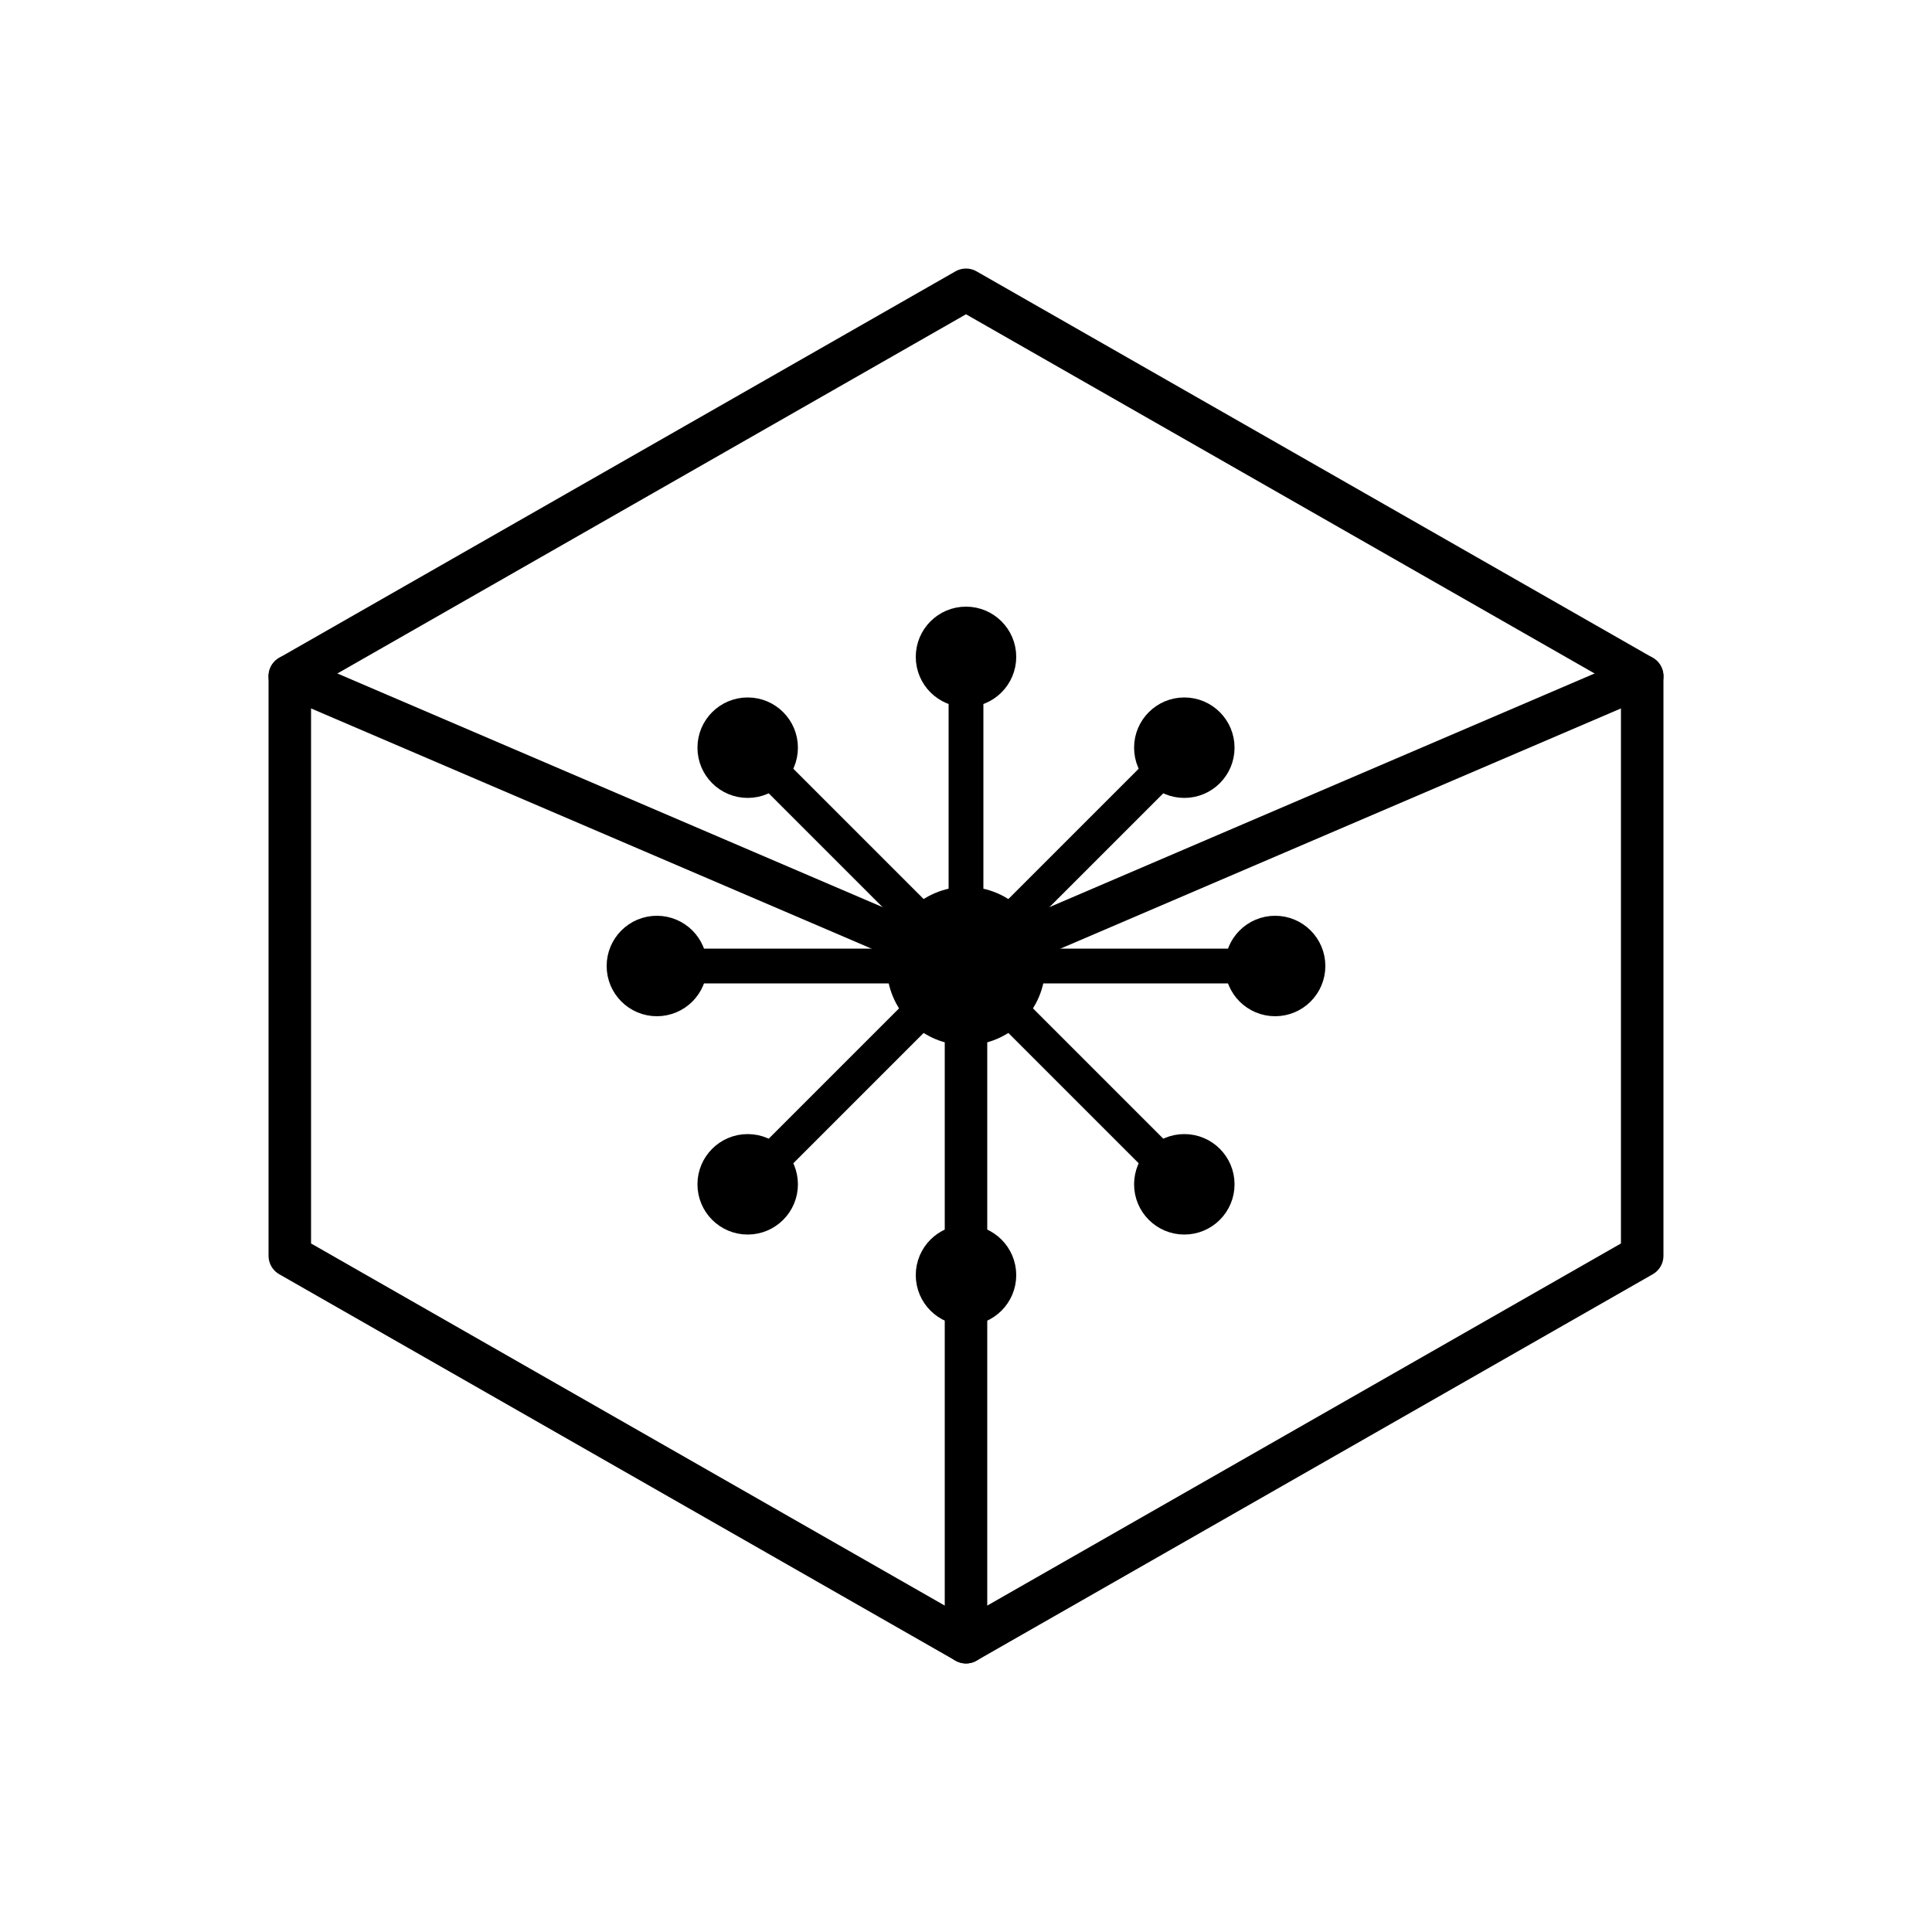
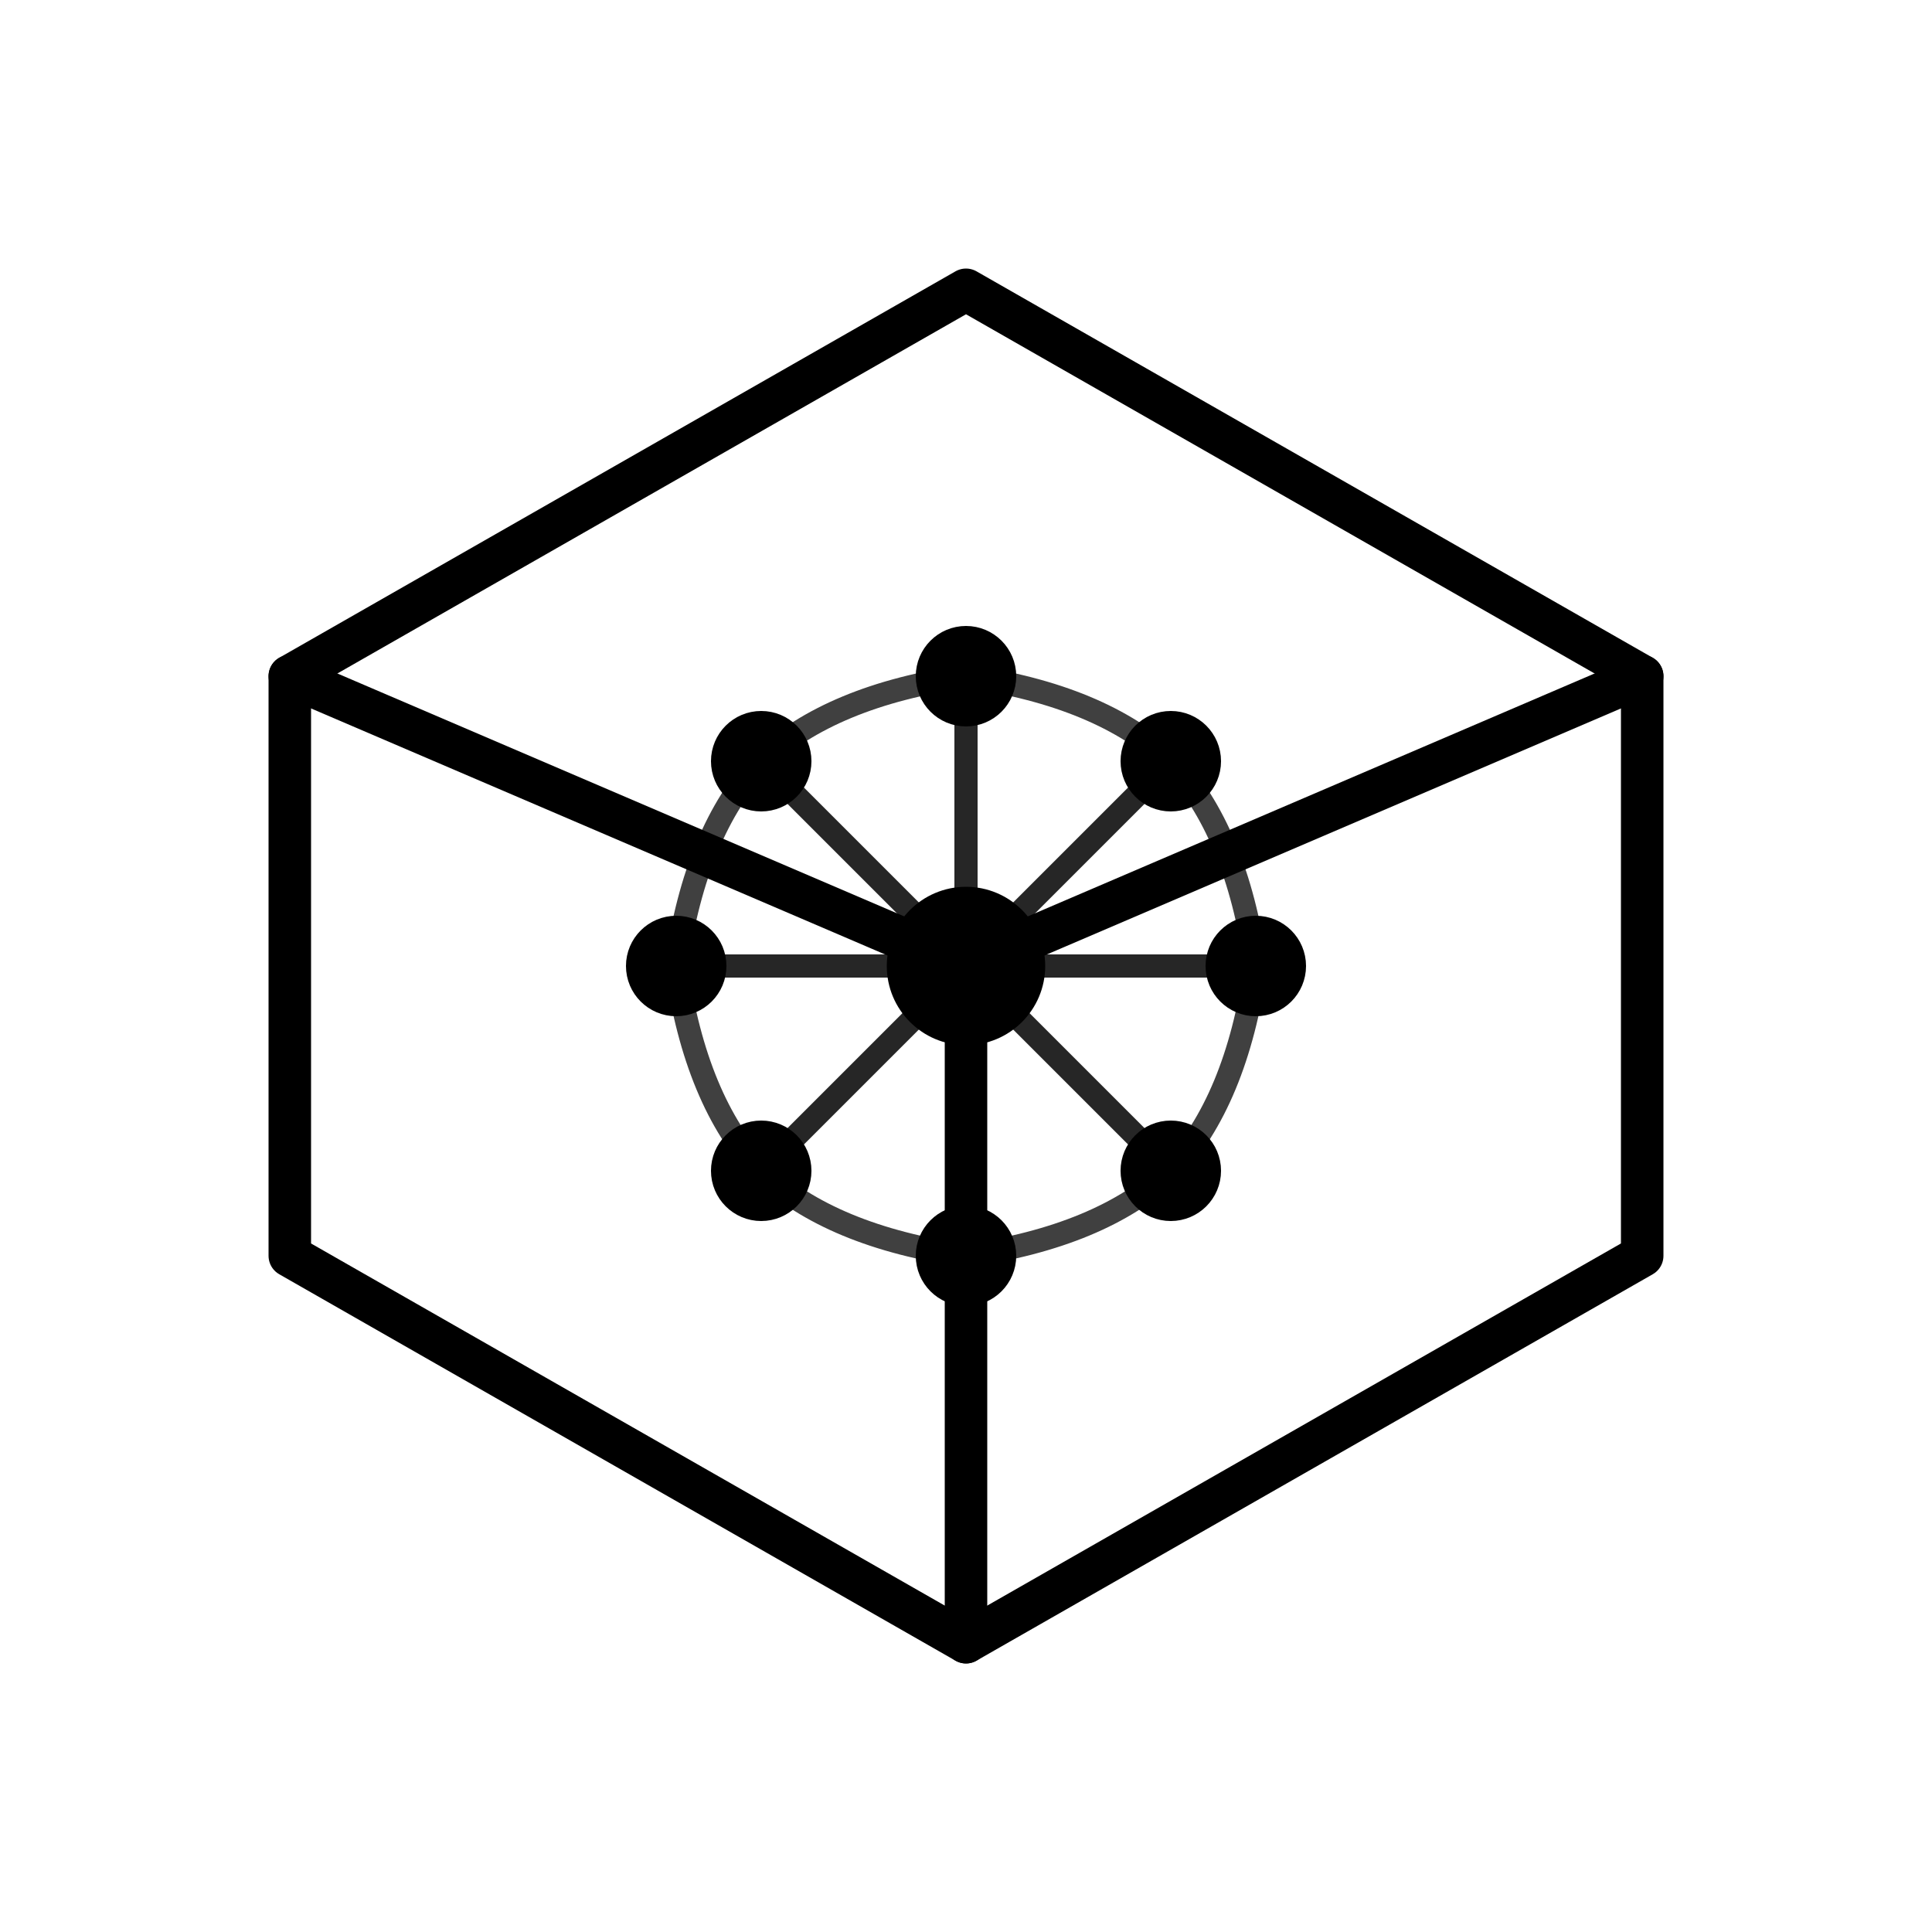
<svg xmlns="http://www.w3.org/2000/svg" viewBox="0 0 100 100" width="100" height="100" fill="none" stroke="currentColor" stroke-width="2.2" stroke-linecap="round" stroke-linejoin="round">
  <path d="M 50,15 L 85,35 L 85,65 L 50,85 L 15,65 L 15,35 Z" stroke-width="2.2" />
  <line x1="50" y1="85" x2="50" y2="50" stroke-width="2.2" />
  <line x1="15" y1="35" x2="50" y2="50" stroke-width="2.2" />
  <line x1="85" y1="35" x2="50" y2="50" stroke-width="2.2" />
  <circle cx="50" cy="50" r="3" fill="currentColor" />
-   <line x1="50" y1="50" x2="50" y2="34" stroke-width="1.8" />
-   <line x1="50" y1="50" x2="50" y2="66" stroke-width="1.8" />
-   <line x1="50" y1="50" x2="34" y2="50" stroke-width="1.8" />
-   <line x1="50" y1="50" x2="66" y2="50" stroke-width="1.8" />
-   <line x1="50" y1="50" x2="38.7" y2="38.7" stroke-width="1.8" />
-   <line x1="50" y1="50" x2="61.3" y2="38.7" stroke-width="1.8" />
-   <line x1="50" y1="50" x2="38.7" y2="61.3" stroke-width="1.8" />
-   <line x1="50" y1="50" x2="61.3" y2="61.3" stroke-width="1.8" />
-   <circle cx="50" cy="34" r="1.5" fill="currentColor" />
-   <circle cx="50" cy="66" r="1.5" fill="currentColor" />
-   <circle cx="34" cy="50" r="1.5" fill="currentColor" />
-   <circle cx="66" cy="50" r="1.5" fill="currentColor" />
-   <circle cx="38.7" cy="38.7" r="1.5" fill="currentColor" />
-   <circle cx="61.3" cy="38.7" r="1.5" fill="currentColor" />
-   <circle cx="38.7" cy="61.3" r="1.5" fill="currentColor" />
-   <circle cx="61.3" cy="61.3" r="1.5" fill="currentColor" />
+   <circle cx="50" cy="35" r="1.5" fill="currentColor" />
+   <circle cx="50" cy="65" r="1.5" fill="currentColor" />
+   <circle cx="35" cy="50" r="1.5" fill="currentColor" />
+   <circle cx="65" cy="50" r="1.5" fill="currentColor" />
+   <circle cx="39.4" cy="39.4" r="1.5" fill="currentColor" />
+   <circle cx="60.6" cy="39.4" r="1.5" fill="currentColor" />
+   <circle cx="39.4" cy="60.6" r="1.5" fill="currentColor" />
+   <circle cx="60.6" cy="60.6" r="1.5" fill="currentColor" />
+   <line x1="50" y1="35" x2="50" y2="65" stroke-width="1.2" opacity="0.85" />
+   <line x1="35" y1="50" x2="65" y2="50" stroke-width="1.2" opacity="0.85" />
+   <line x1="39.4" y1="39.4" x2="60.6" y2="60.6" stroke-width="1.2" opacity="0.85" />
+   <line x1="60.6" y1="39.4" x2="39.4" y2="60.6" stroke-width="1.2" opacity="0.85" />
+   <path d="M 50,35 Q 43,36 39.4,39.4" stroke-width="1.2" opacity="0.75" />
+   <path d="M 39.4,39.4 Q 36,43 35,50" stroke-width="1.2" opacity="0.75" />
+   <path d="M 35,50 Q 36,57 39.4,60.6" stroke-width="1.2" opacity="0.75" />
+   <path d="M 39.4,60.6 Q 43,64 50,65" stroke-width="1.2" opacity="0.75" />
+   <path d="M 50,65 Q 57,64 60.6,60.6" stroke-width="1.2" opacity="0.75" />
+   <path d="M 60.6,60.6 Q 64,57 65,50" stroke-width="1.2" opacity="0.75" />
+   <path d="M 65,50 Q 64,43 60.6,39.4" stroke-width="1.2" opacity="0.75" />
+   <path d="M 60.6,39.4 Q 57,36 50,35" stroke-width="1.2" opacity="0.75" />
</svg>
